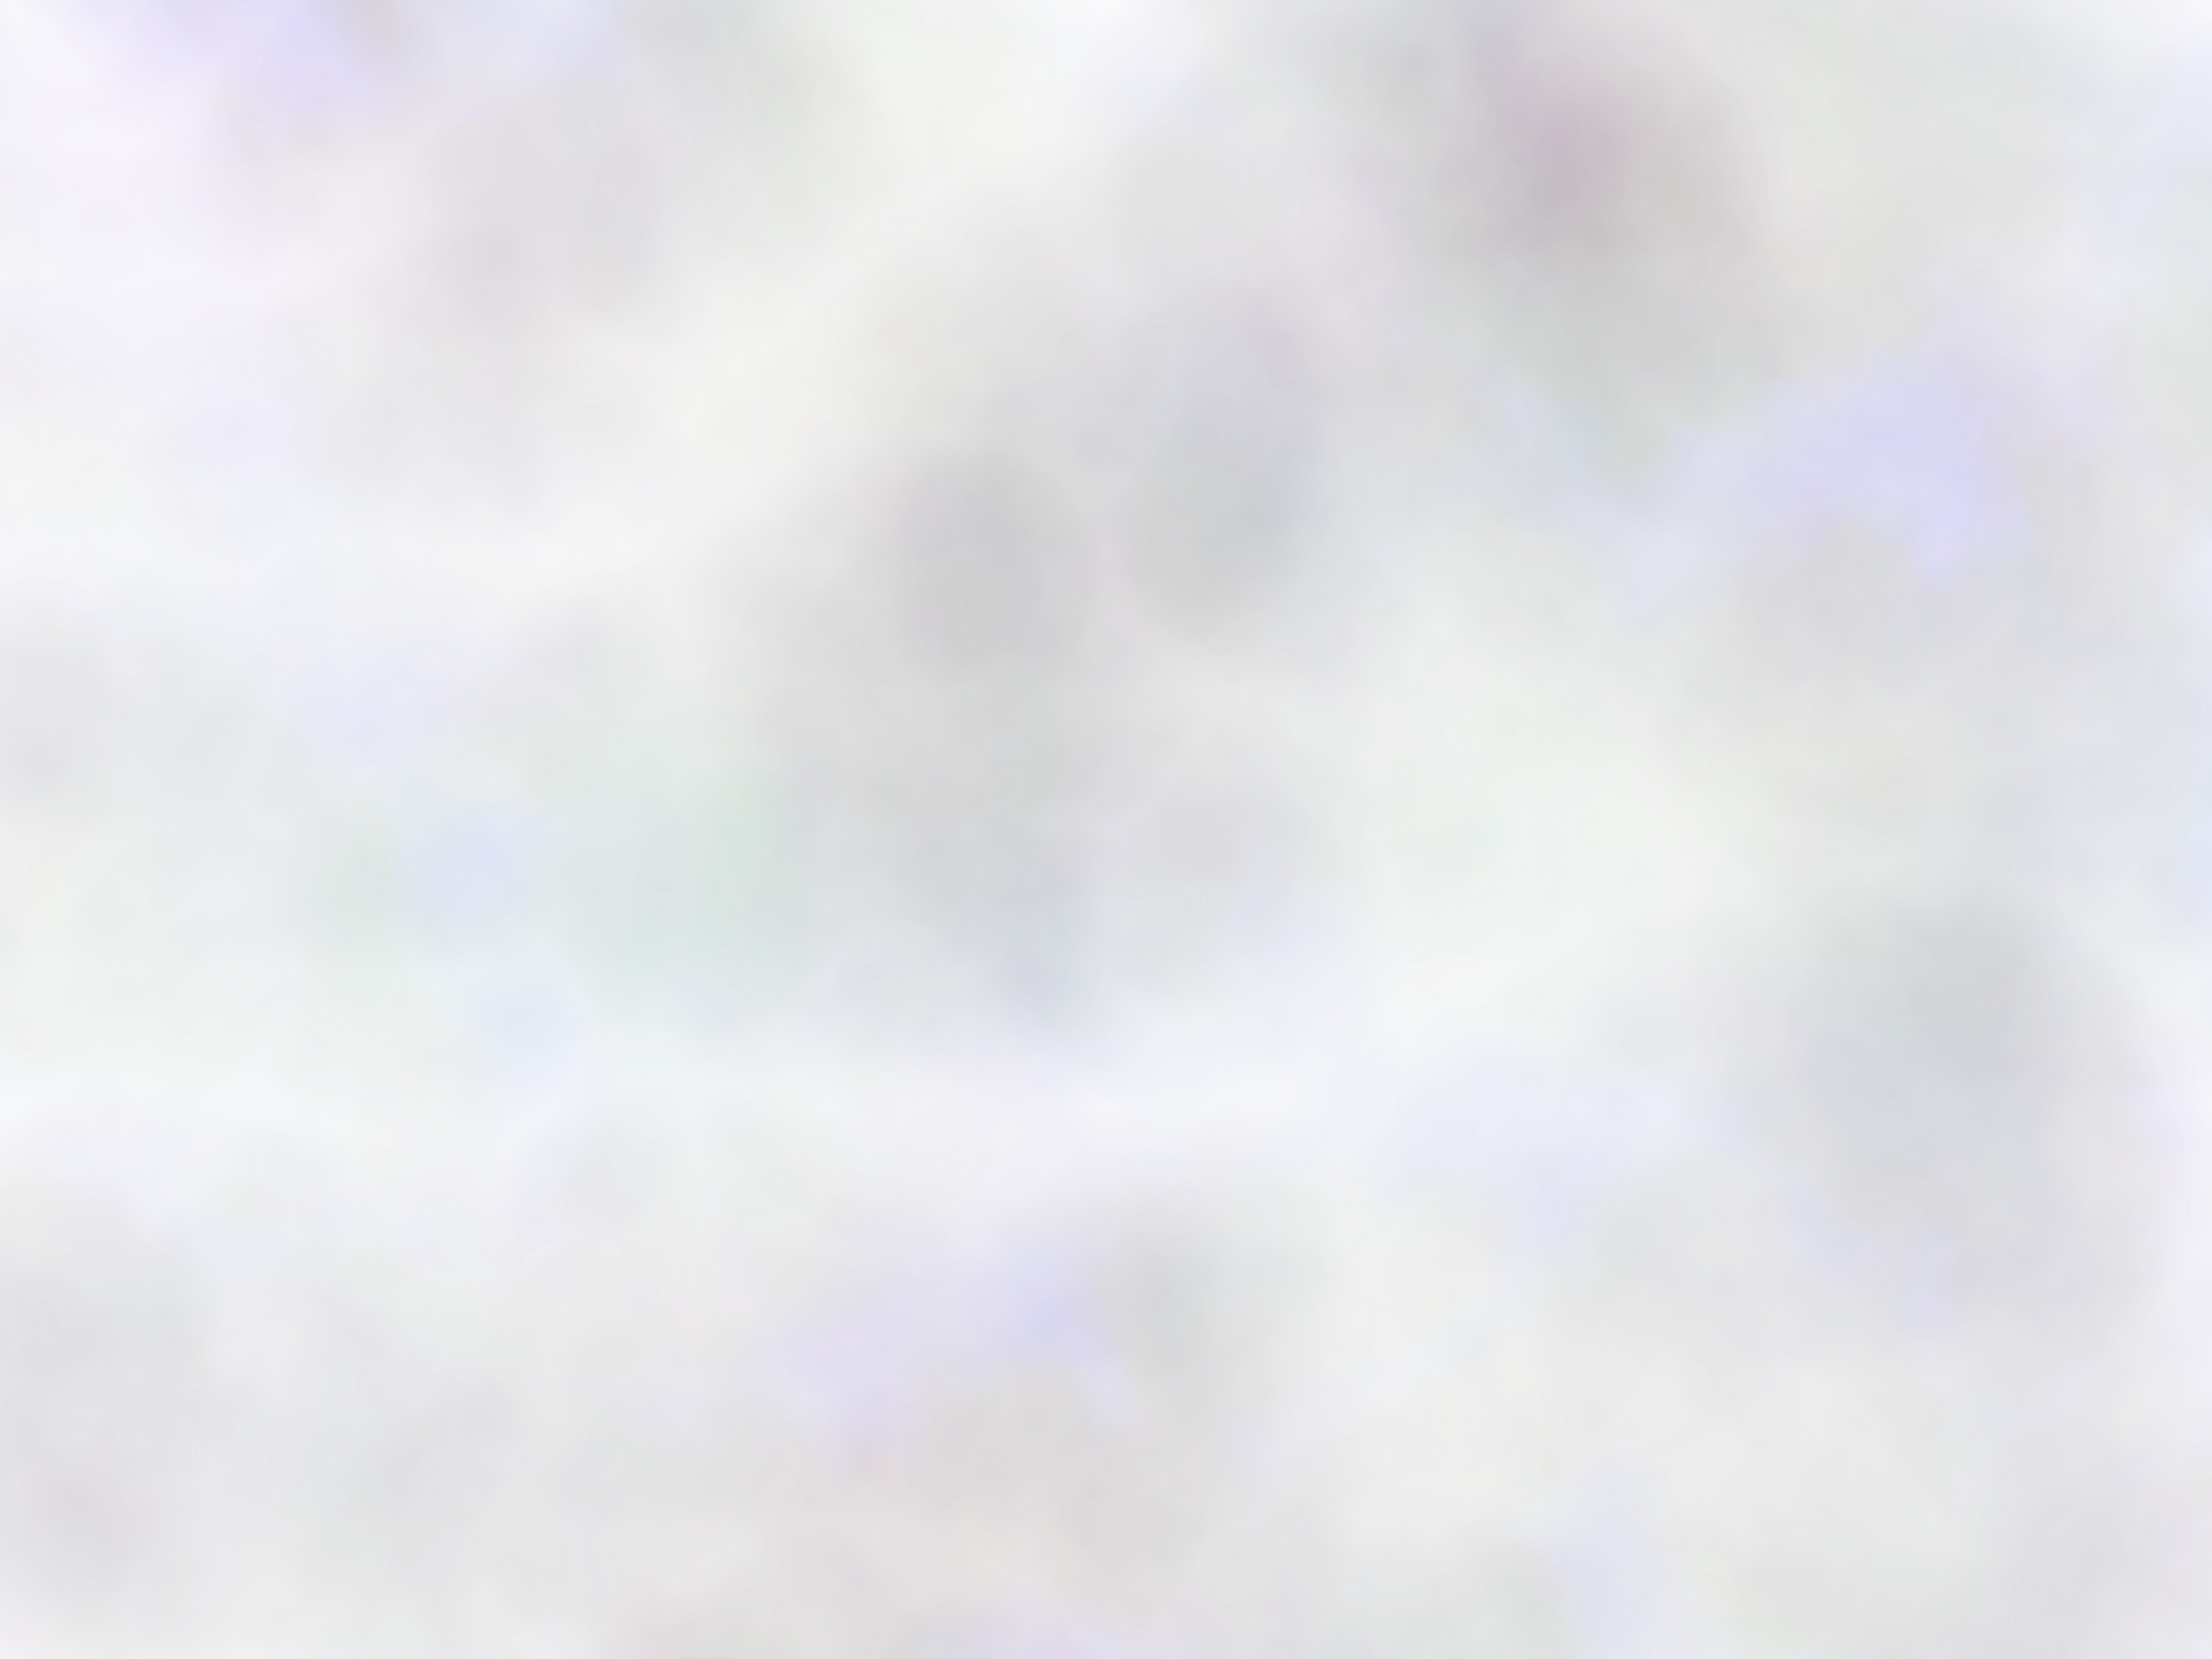
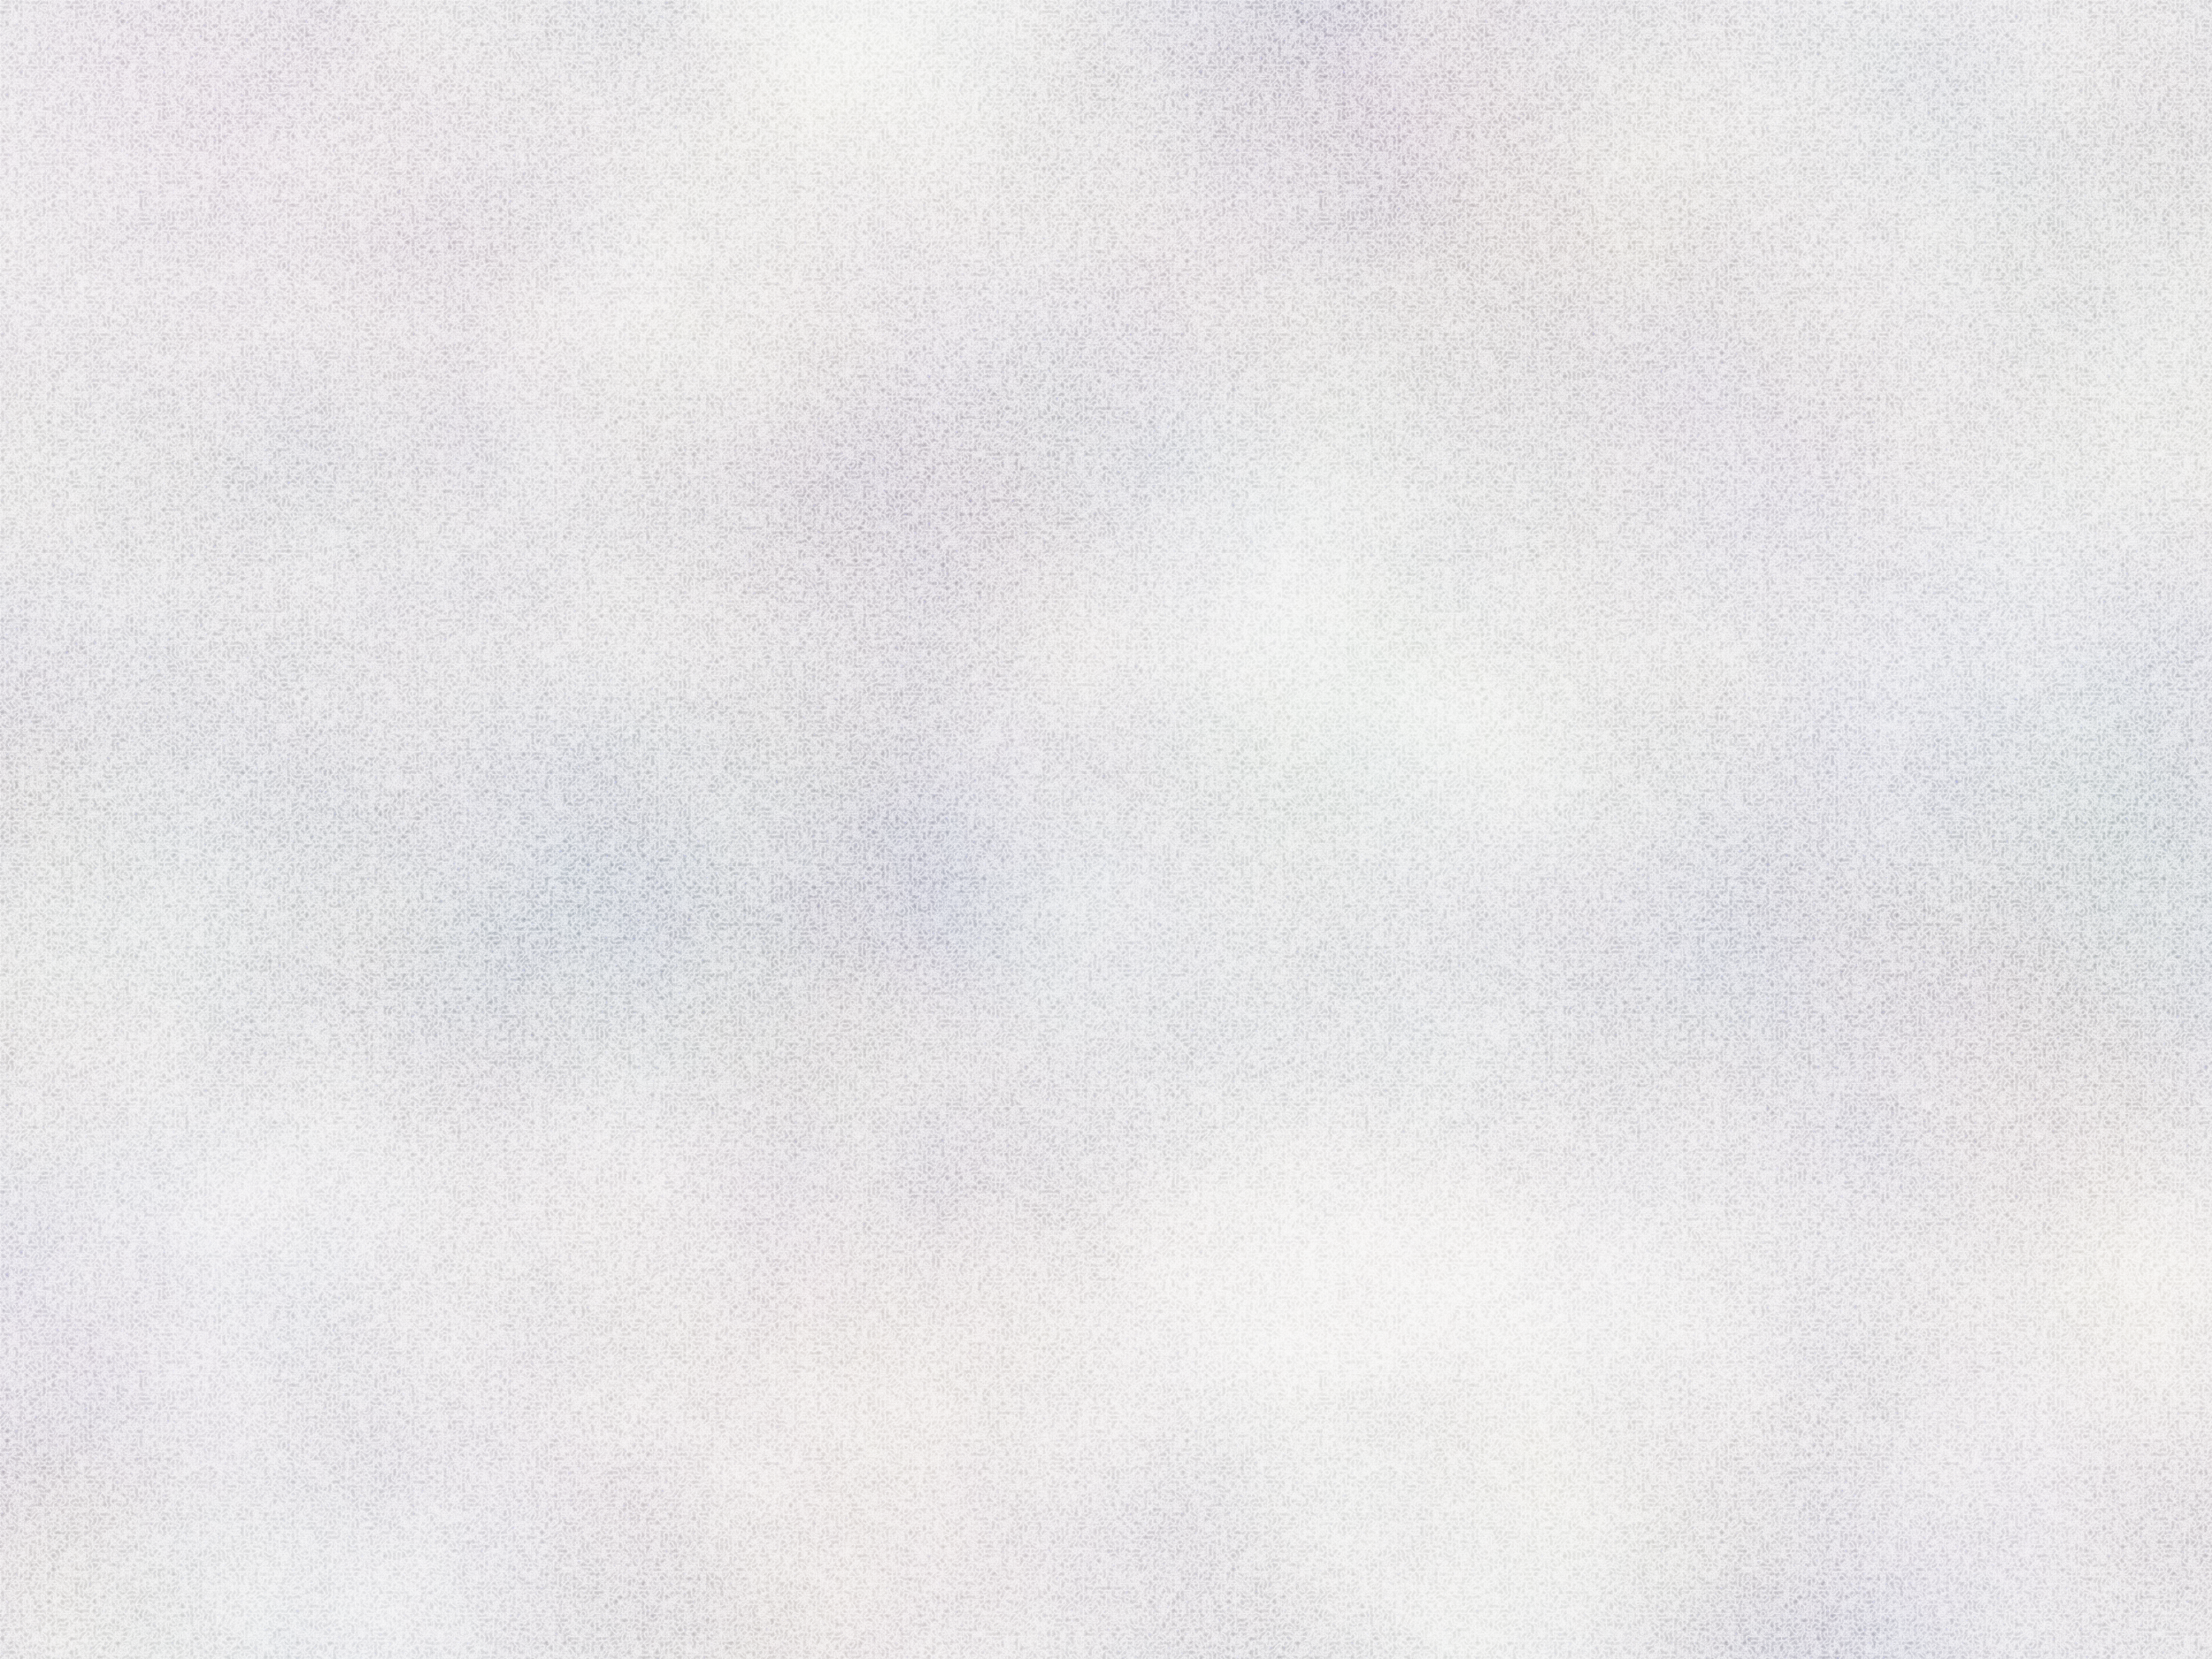
<svg xmlns="http://www.w3.org/2000/svg" viewBox="0 0 400 300">
  <defs>
    <filter id="fractalAndDither" x="-20%" y="-20%" width="140%" height="400%">
-       <feTurbulence type="fractalNoise" baseFrequency="0.009" numOctaves="6" seed="5" result="fractal" />
-       <feColorMatrix in="fractal" type="matrix" values="0.9 0 0 0 0                               0.0 0.9 0 0 0                               0 0 1.0 0 0                               0 0 0.5 0.7 0" result="coloredFractal" />
-       <feTurbulence type="turbulence" baseFrequency="0.005" numOctaves="5" seed="10" result="dither" />
+       <feTurbulence type="fractalNoise" baseFrequency="0.01" numOctaves="6" seed="5" result="fractal" />
+       <feColorMatrix in="fractal" type="matrix" values="0.9 0 0 0 0                               0.2 0.5 0 0 0                               0 0   1.0 0 0                               0 0 0.5 0.7 0" result="coloredFractal" />
+       <feTurbulence type="turbulence" baseFrequency="1.2" numOctaves="10" seed="10" result="dither" />
      <feComponentTransfer in="dither" result="thresholdDither">
        <feFuncR type="table" tableValues="0 0 0 0 0 0 0 0 0 0" />
-         <feFuncG type="table" tableValues="0 0 0 0.1 0.01 0.02 0.2 0.2 0 0" />
-         <feFuncB type="table" tableValues="1 1 0.1 0.1 0 0 0 0.5 0 0" />
+         <feFuncG type="table" tableValues="0 0 0 0.01 0.01 0.01 0.02 0.02 0 0" />
+         <feFuncB type="table" tableValues="0.01 0.01 0.01 0.0 0 0 0 0.5 0 0" />
        <feFuncA type="table" tableValues="0.1 1" />
      </feComponentTransfer>
      <feComposite in="coloredFractal" in2="thresholdDither" operator="arithmetic" k1="1" k2="0.1" k3="0" k4="0" />
    </filter>
  </defs>
  <rect width="1000" height="3500" fill="#4a7bcc" opacity="0.5" filter="url(#fractalAndDither)" />
</svg>
